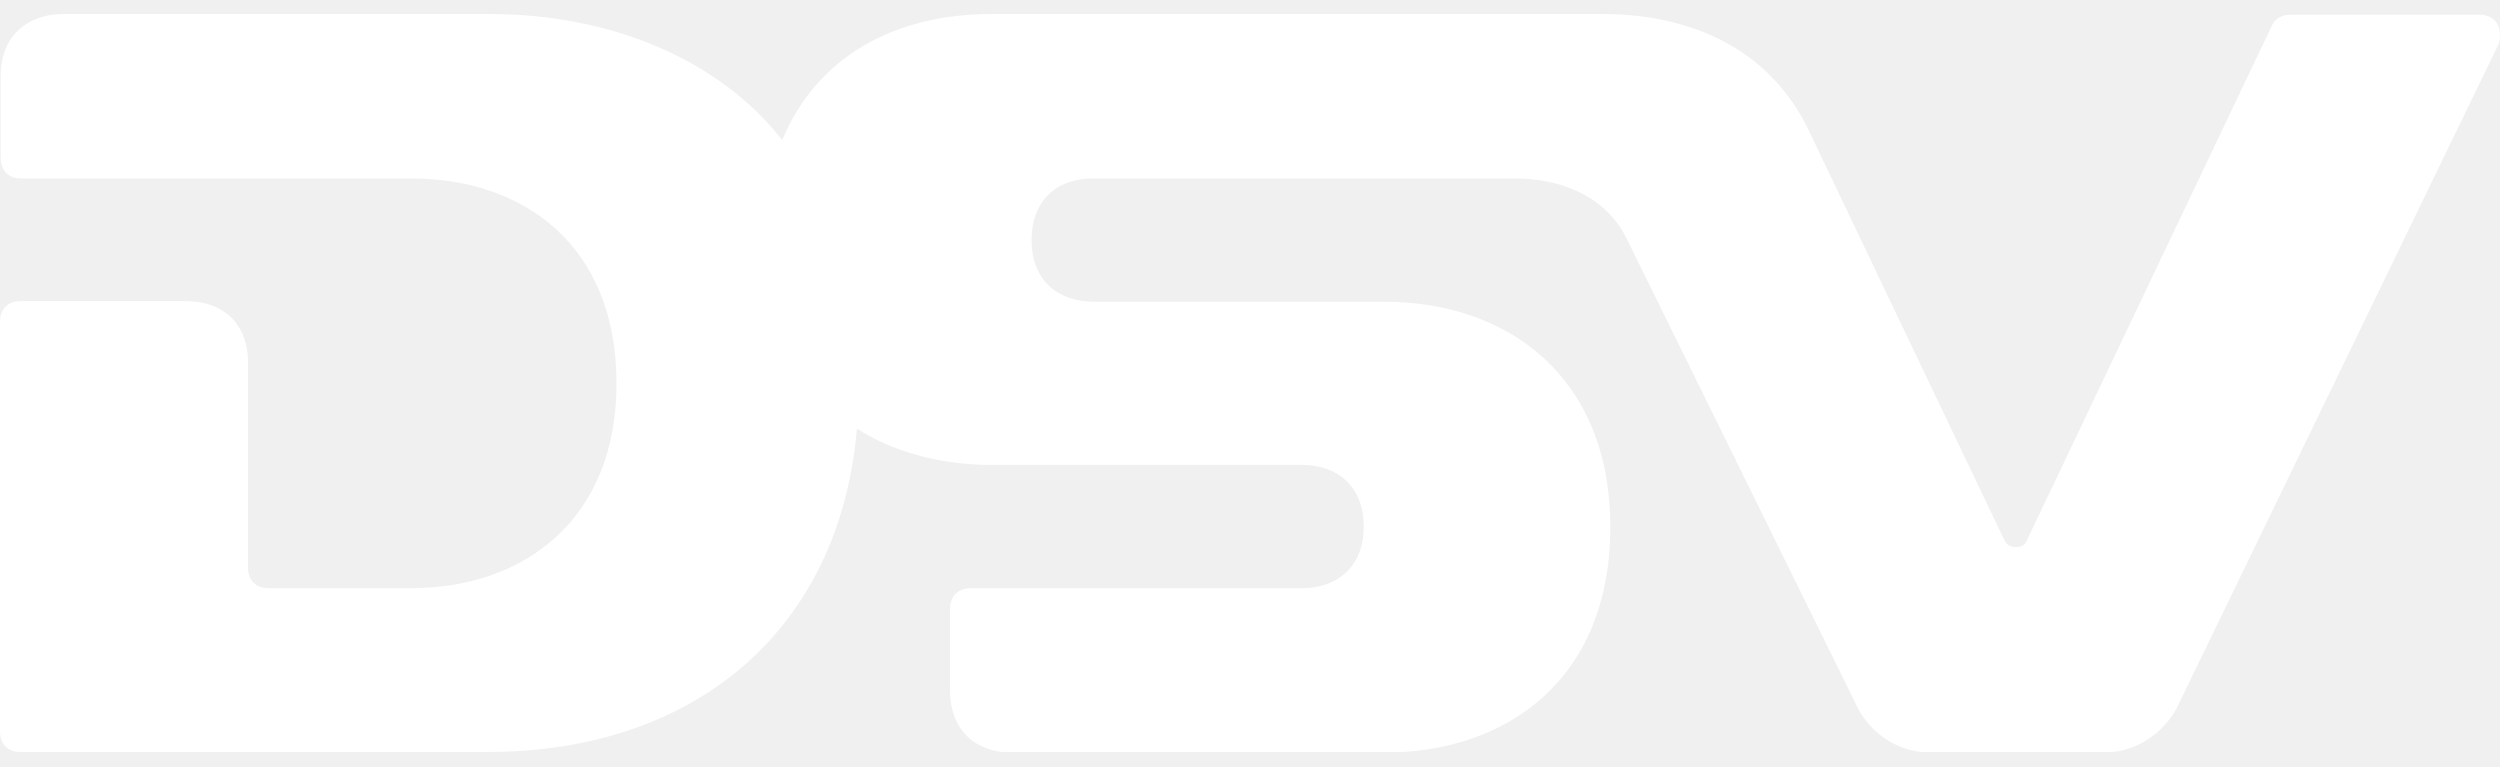
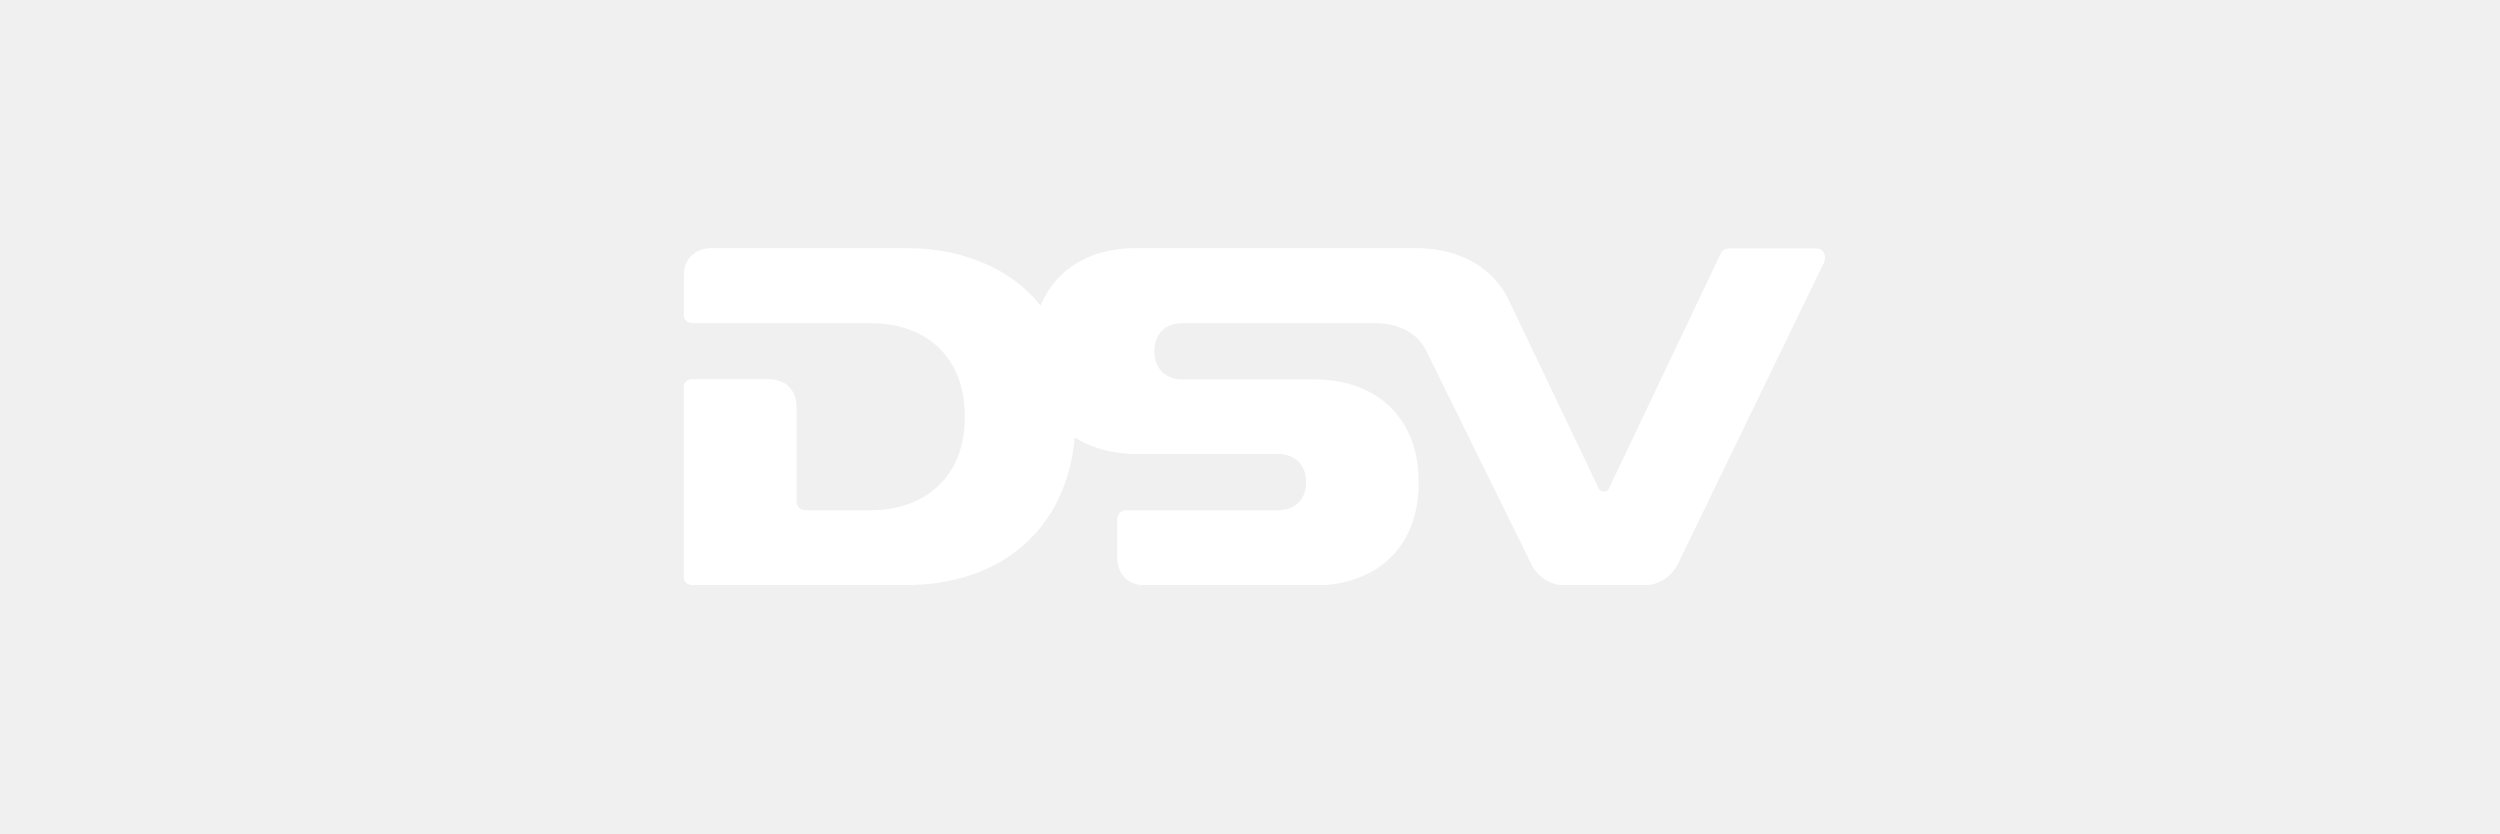
- <svg xmlns="http://www.w3.org/2000/svg" width="137" height="42" viewBox="0 0 137 42" fill="none">
-   <mask id="mask0_293_2149" style="mask-type:luminance" maskUnits="userSpaceOnUse" x="0" y="0" width="137" height="42">
-     <path d="M137 0.766H0V41.207H137V0.766Z" fill="white" />
-   </mask>
-   <g mask="url(#mask0_293_2149)">
-     <path d="M119.284 38.803C118.834 39.668 117.52 41.245 115.23 41.245H105.846C103.555 41.245 102.242 39.668 101.83 38.841L89.106 13.007C87.867 10.566 85.24 9.779 83.027 9.779H59.905C57.765 9.779 56.529 11.13 56.529 13.157C56.529 15.298 57.917 16.535 59.943 16.535H75.858C82.615 16.535 88.245 20.628 88.245 28.888C88.245 37.224 82.577 41.242 75.858 41.242H55.44C53.601 41.242 52.063 40.152 52.063 37.826V33.359C52.063 32.606 52.587 32.232 53.189 32.232H71.355C73.231 32.232 74.732 31.105 74.732 28.854C74.732 26.637 73.268 25.476 71.355 25.476H54.278C51.426 25.476 48.798 24.686 46.96 23.487C46.021 34.451 38.178 41.21 26.691 41.21H1.127C0.49 41.21 0 40.835 0 40.083V17.627C0 16.875 0.487 16.5 1.127 16.5H10.136C12.539 16.5 13.59 18.039 13.59 19.841V31.105C13.59 31.857 14.077 32.232 14.717 32.232C17.12 32.232 22.525 32.232 22.525 32.232C28.679 32.232 33.784 28.514 33.784 21.005C33.784 13.457 28.716 9.779 22.525 9.779H1.127C0.527 9.779 0.037 9.404 0.037 8.652V4.184C0.037 1.668 1.838 0.769 3.452 0.769H26.835C33.404 0.769 39.371 3.21 42.863 7.677C44.776 3.097 49.018 0.769 54.348 0.769H87.827C91.956 0.769 96.609 2.195 99.012 6.925L109.86 29.643C109.972 29.868 110.197 29.981 110.459 29.981C110.721 29.981 110.946 29.906 111.058 29.643C111.058 29.643 124.459 1.481 124.534 1.331C124.608 1.181 124.871 0.806 125.548 0.806H135.871C136.508 0.806 136.997 1.181 136.997 1.933C136.997 2.158 136.96 2.345 136.885 2.495L119.284 38.803Z" fill="white" />
+ <svg xmlns="http://www.w3.org/2000/svg" width="300" height="100" viewBox="0 0 300 100" fill="none">
+   <g clip-path="url(#clip0_550_3081)">
+     <mask id="mask0_550_3081" style="mask-type:luminance" maskUnits="userSpaceOnUse" x="82" y="29" width="137" height="42">
+       <path d="M219 29.766H82V70.207H219V29.766Z" fill="white" />
+     </mask>
+     <g mask="url(#mask0_550_3081)">
+       <path d="M201.284 67.803C200.834 68.668 199.52 70.245 197.23 70.245H187.846C185.555 70.245 184.242 68.668 183.83 67.841L171.106 42.007C169.867 39.566 167.24 38.779 165.027 38.779H141.905C139.765 38.779 138.529 40.13 138.529 42.157C138.529 44.298 139.917 45.535 141.943 45.535H157.858C164.615 45.535 170.245 49.628 170.245 57.888C170.245 66.224 164.577 70.242 157.858 70.242H137.44C135.601 70.242 134.063 69.152 134.063 66.826V62.359C134.063 61.606 134.587 61.232 135.189 61.232H153.355C155.231 61.232 156.732 60.105 156.732 57.854C156.732 55.637 155.268 54.475 153.355 54.475H136.278C133.426 54.475 130.798 53.686 128.96 52.487C128.021 63.451 120.178 70.21 108.691 70.21H83.126C82.49 70.21 82 69.835 82 69.083V46.627C82 45.875 82.487 45.5 83.126 45.5H92.136C94.539 45.5 95.59 47.039 95.59 48.841V60.105C95.59 60.857 96.077 61.232 96.717 61.232C99.12 61.232 104.525 61.232 104.525 61.232C110.679 61.232 115.784 57.514 115.784 50.005C115.784 42.457 110.716 38.779 104.525 38.779H83.126C82.527 38.779 82.037 38.404 82.037 37.652V33.184C82.037 30.668 83.838 29.769 85.452 29.769H108.835C115.404 29.769 121.371 32.21 124.863 36.677C126.777 32.097 131.018 29.769 136.348 29.769H169.827C173.956 29.769 178.609 31.195 181.012 35.925L191.86 58.643C191.972 58.868 192.197 58.981 192.459 58.981C192.721 58.981 192.946 58.906 193.058 58.643C193.058 58.643 206.459 30.481 206.534 30.331C206.608 30.181 206.871 29.806 207.548 29.806H217.871C218.508 29.806 218.997 30.181 218.997 30.933C218.997 31.158 218.96 31.345 218.885 31.495L201.284 67.803Z" fill="white" />
+     </g>
  </g>
+   <defs>
+     <clipPath id="clip0_550_3081">
+       <rect width="137" height="42" fill="white" transform="translate(82 29)" />
+     </clipPath>
+   </defs>
</svg>
